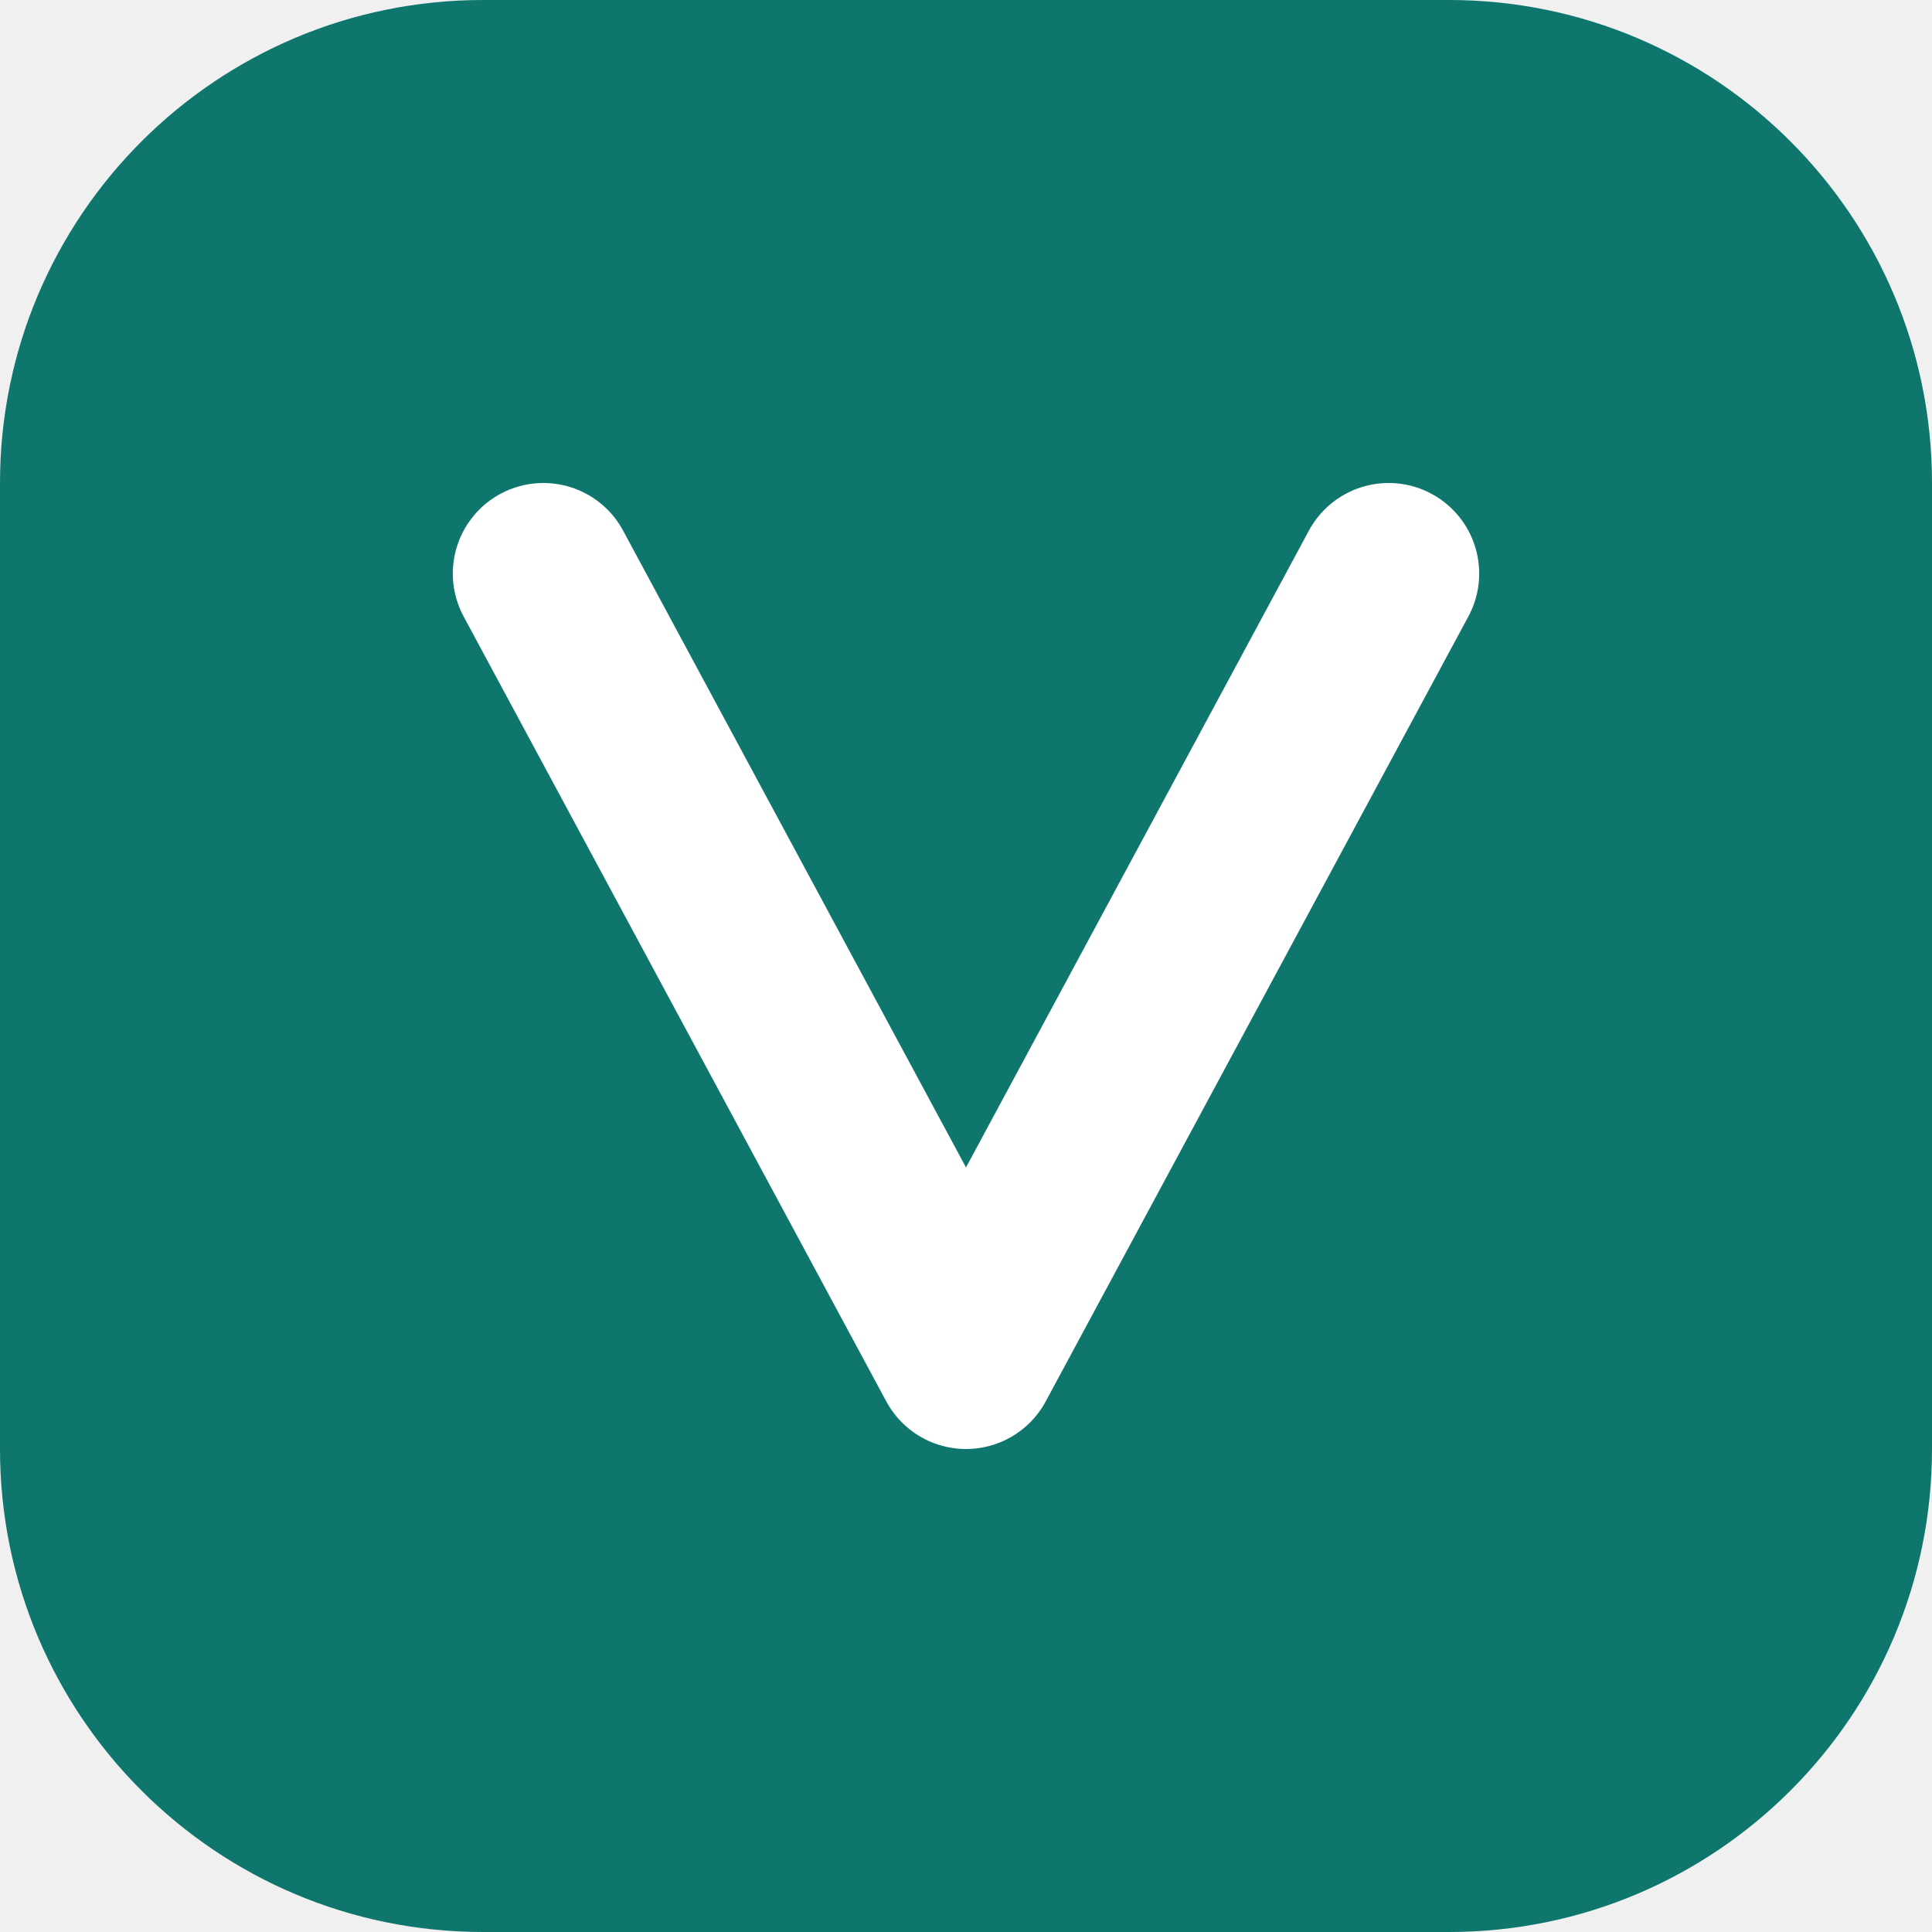
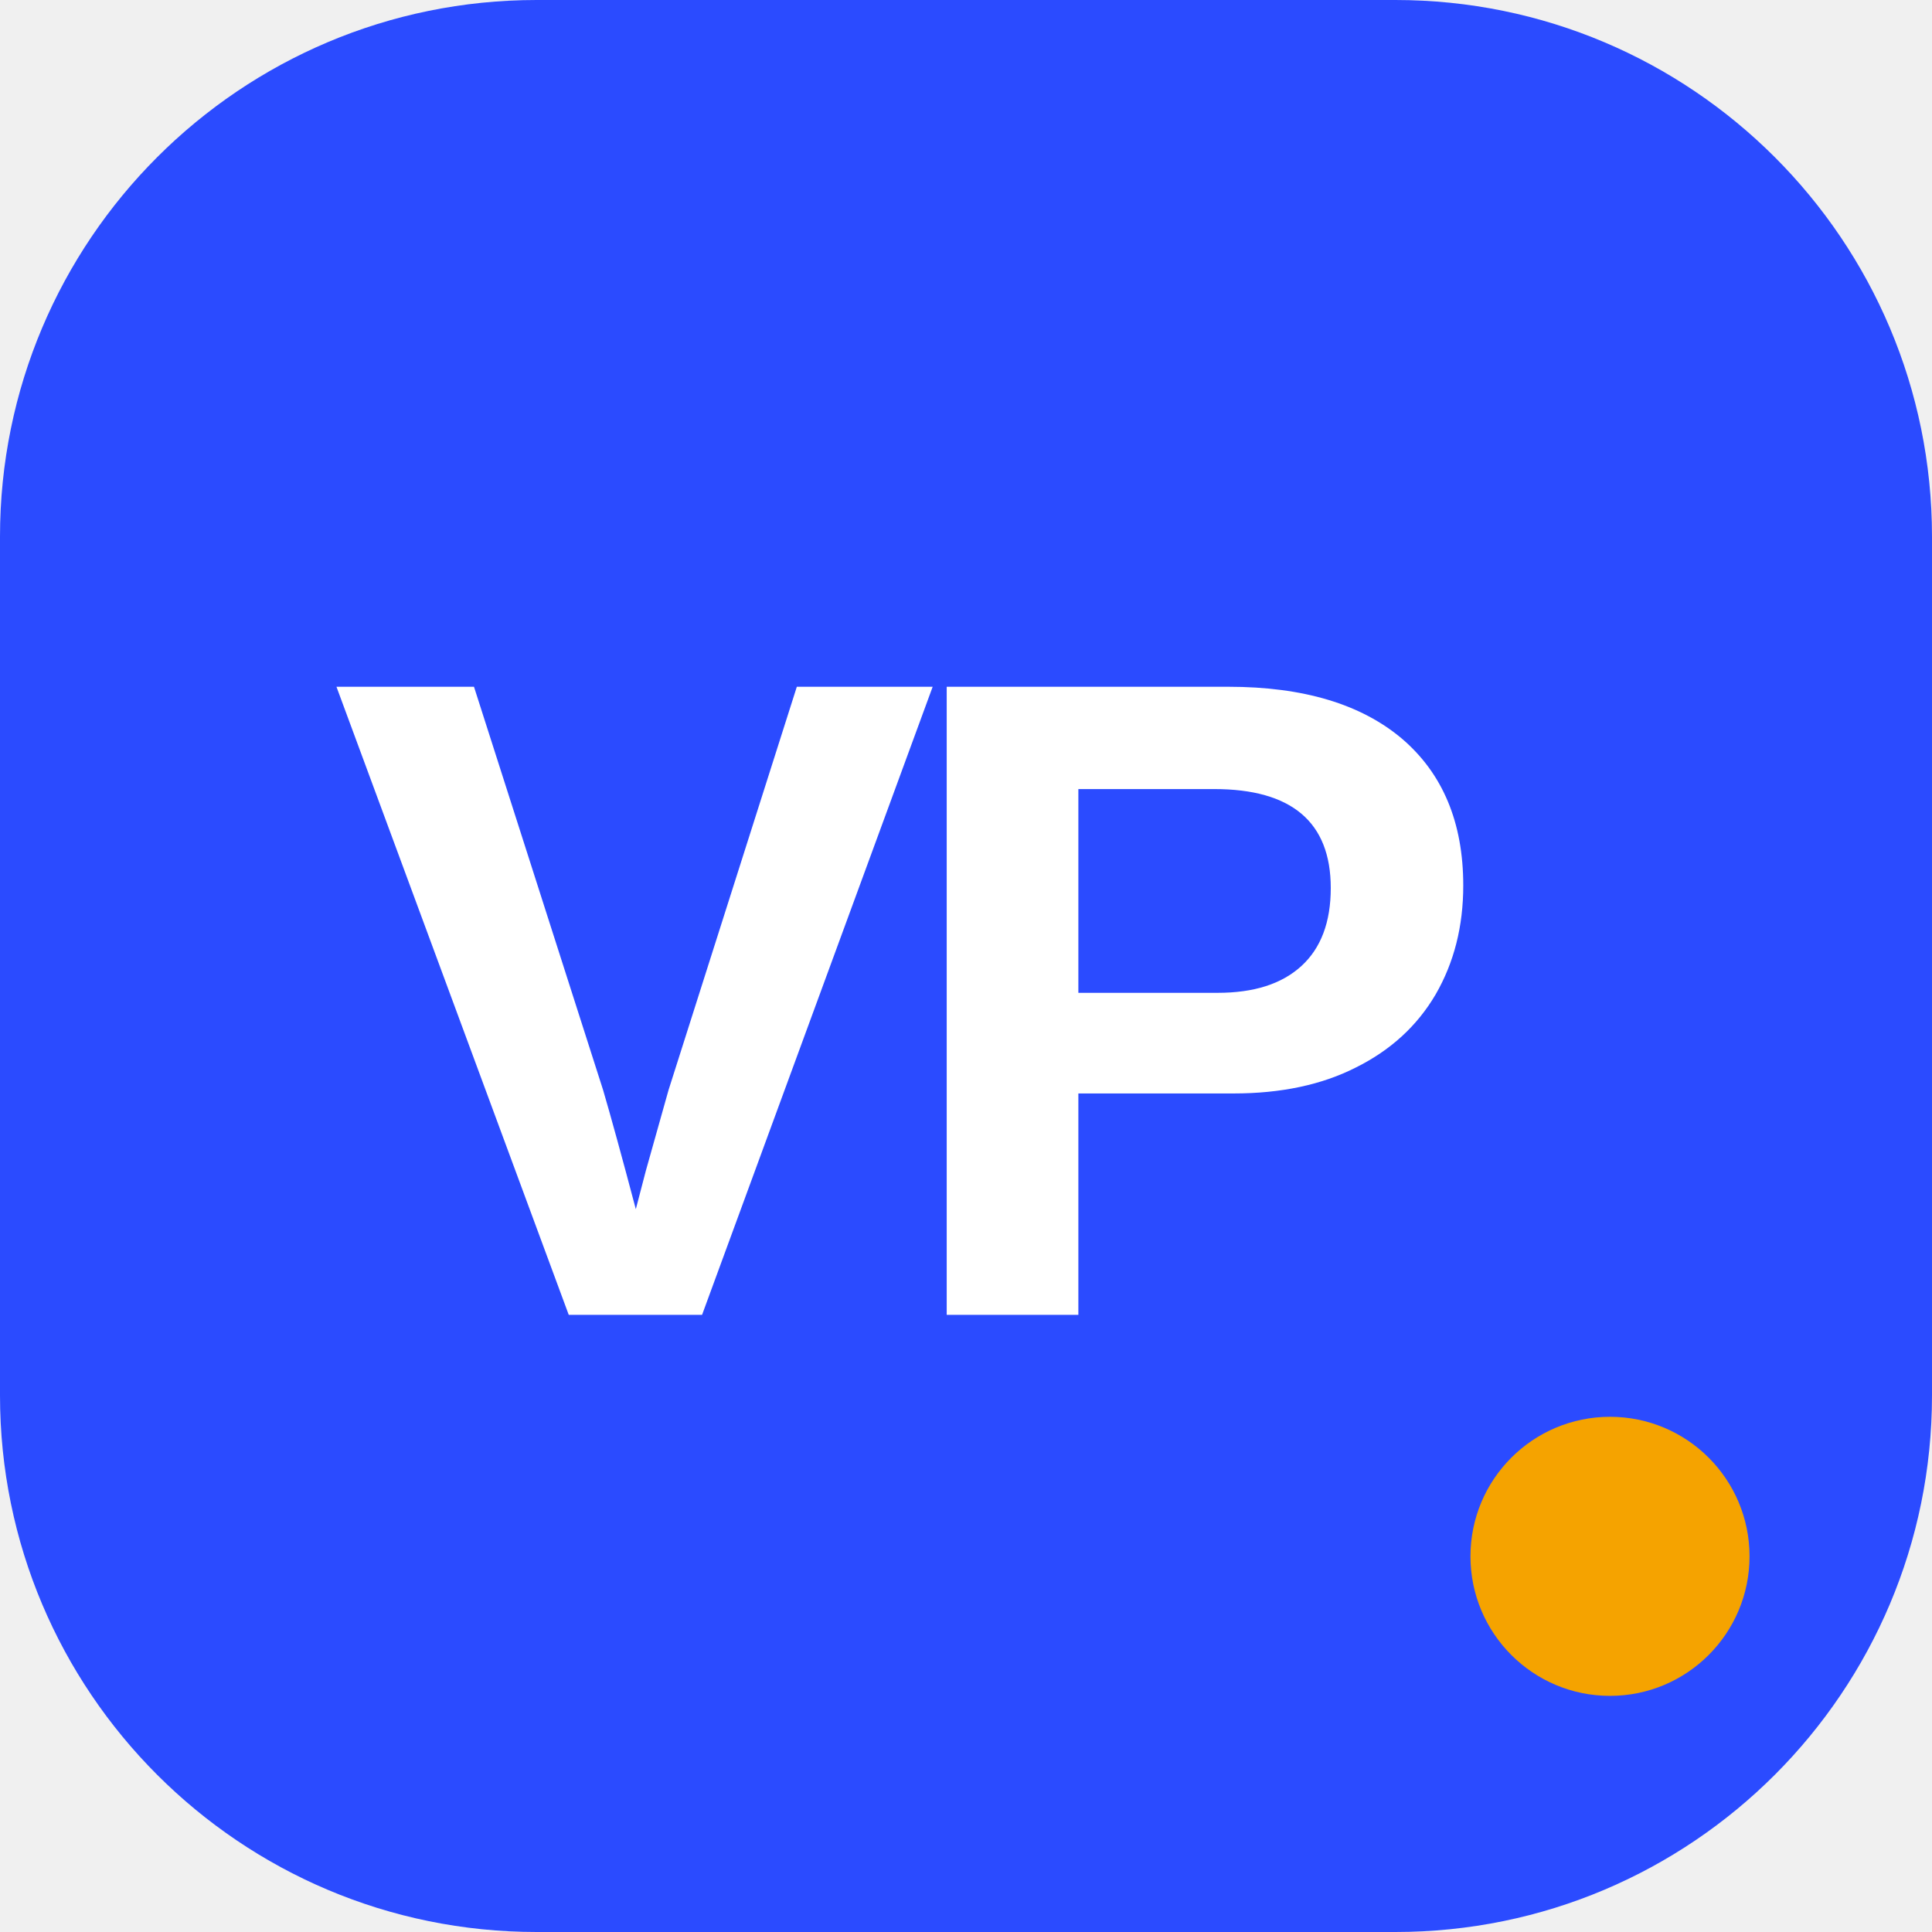
- <svg xmlns="http://www.w3.org/2000/svg" viewBox="0 0 32 32">
-   <rect width="32" height="32" rx="8" fill="#0f766e" />
-   <path d="M9 9.5l7 13 7-13" fill="none" stroke="#fff" stroke-width="3" stroke-linecap="round" stroke-linejoin="round" />
+ <svg xmlns="http://www.w3.org/2000/svg" viewBox="0 0 36 36">
+   <rect width="36" height="36" rx="10" fill="#2b4bff" />
+   <text x="17" y="24.5" text-anchor="middle" font-family="Arial, Helvetica, sans-serif" font-size="17" font-weight="800" letter-spacing="-1" fill="#fff">VP</text>
+   <circle cx="30" cy="29" r="2.6" fill="#f5a300" />
</svg>
